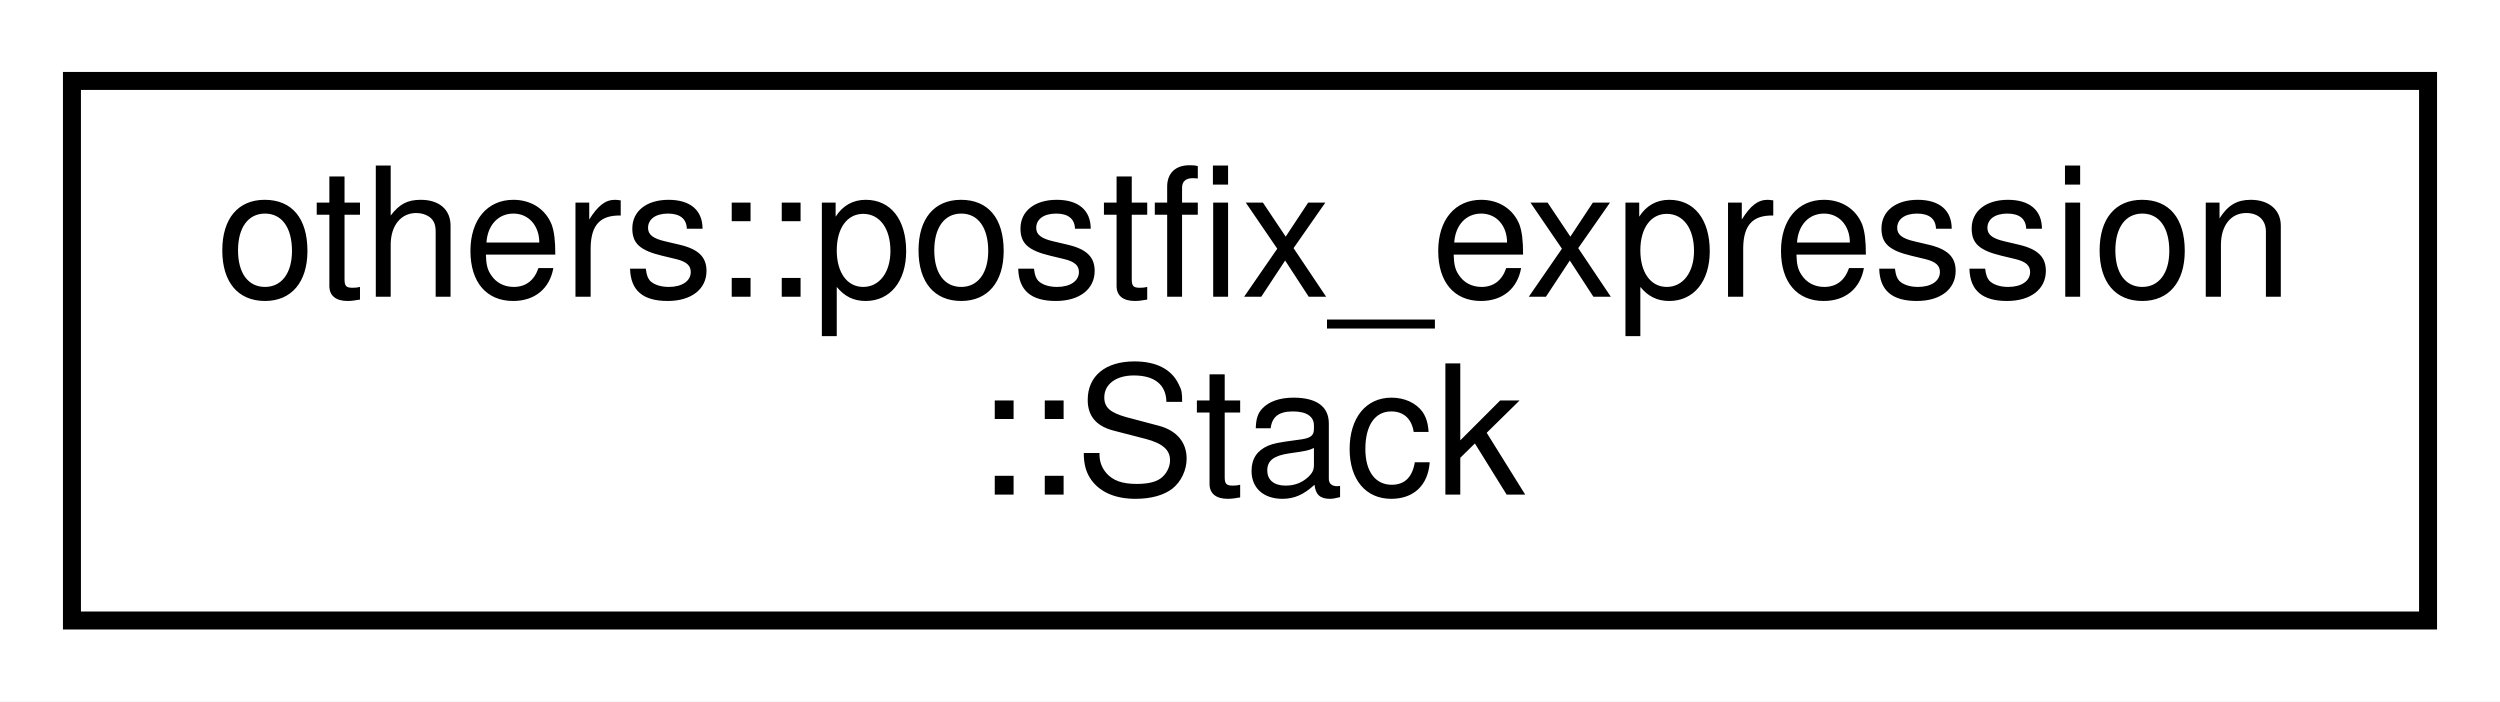
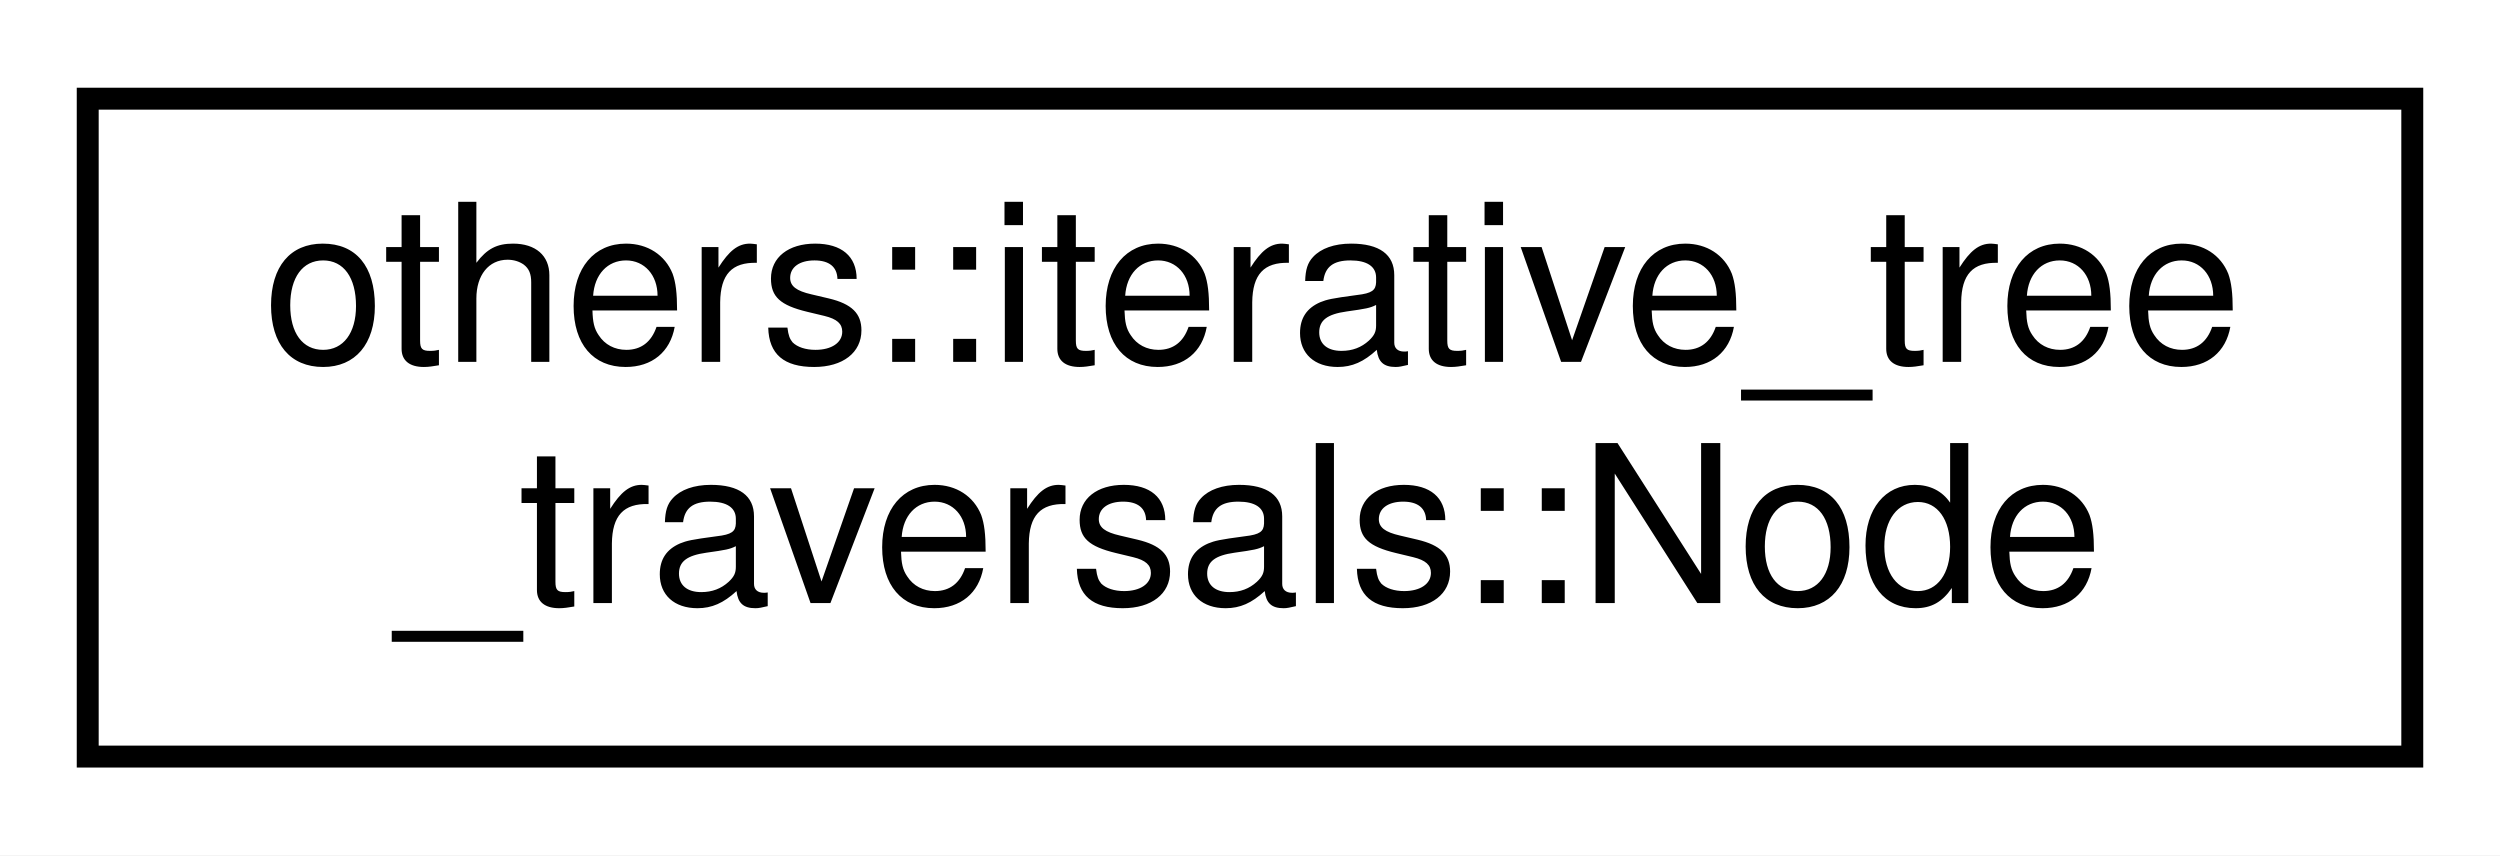
- <svg xmlns="http://www.w3.org/2000/svg" xmlns:xlink="http://www.w3.org/1999/xlink" width="139pt" height="39pt" viewBox="0.00 0.00 139.00 39.00">
+ <svg xmlns="http://www.w3.org/2000/svg" xmlns:xlink="http://www.w3.org/1999/xlink" width="114pt" height="39pt" viewBox="0.00 0.00 114.00 39.00">
  <g id="graph0" class="graph" transform="scale(1 1) rotate(0) translate(4 35)">
-     <polygon fill="white" stroke="transparent" points="-4,4 -4,-35 135,-35 135,4 -4,4" />
+     <polygon fill="white" stroke="transparent" points="-4,4 -4,-35 110,-35 110,4 -4,4" />
    <g id="node1" class="node">
      <g id="a_node1">
-         <a xlink:href="d5/d8a/classothers_1_1postfix__expression_1_1_stack.html" target="_top" xlink:title="Creates an array to be used as stack for storing values.">
-           <polygon fill="white" stroke="black" points="0,-0.5 0,-30.5 131,-30.5 131,-0.5 0,-0.5" />
-           <text text-anchor="start" x="8" y="-18.5" font-family="Helvetica,sans-Serif" font-size="10.00">others::postfix_expression</text>
-           <text text-anchor="middle" x="65.5" y="-7.5" font-family="Helvetica,sans-Serif" font-size="10.00">::Stack</text>
+         <a xlink:href="d2/d9a/structothers_1_1iterative__tree__traversals_1_1_node.html" target="_top" xlink:title="defines the structure of a node of the tree">
+           <polygon fill="white" stroke="black" points="0,-0.5 0,-30.5 106,-30.5 106,-0.5 0,-0.5" />
+           <text text-anchor="start" x="8" y="-18.5" font-family="Helvetica,sans-Serif" font-size="10.00">others::iterative_tree</text>
+           <text text-anchor="middle" x="53" y="-7.5" font-family="Helvetica,sans-Serif" font-size="10.00">_traversals::Node</text>
        </a>
      </g>
    </g>
  </g>
</svg>
